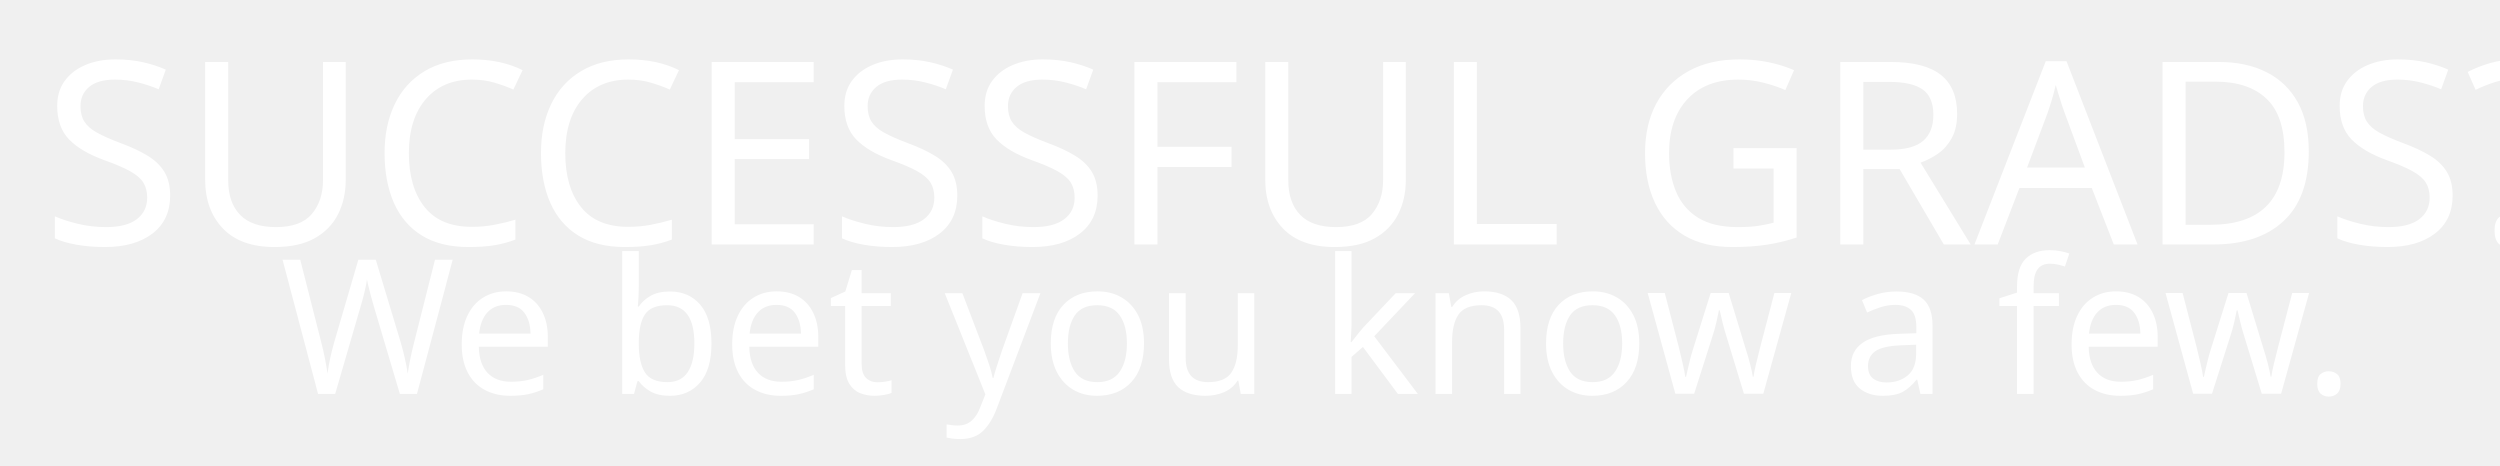
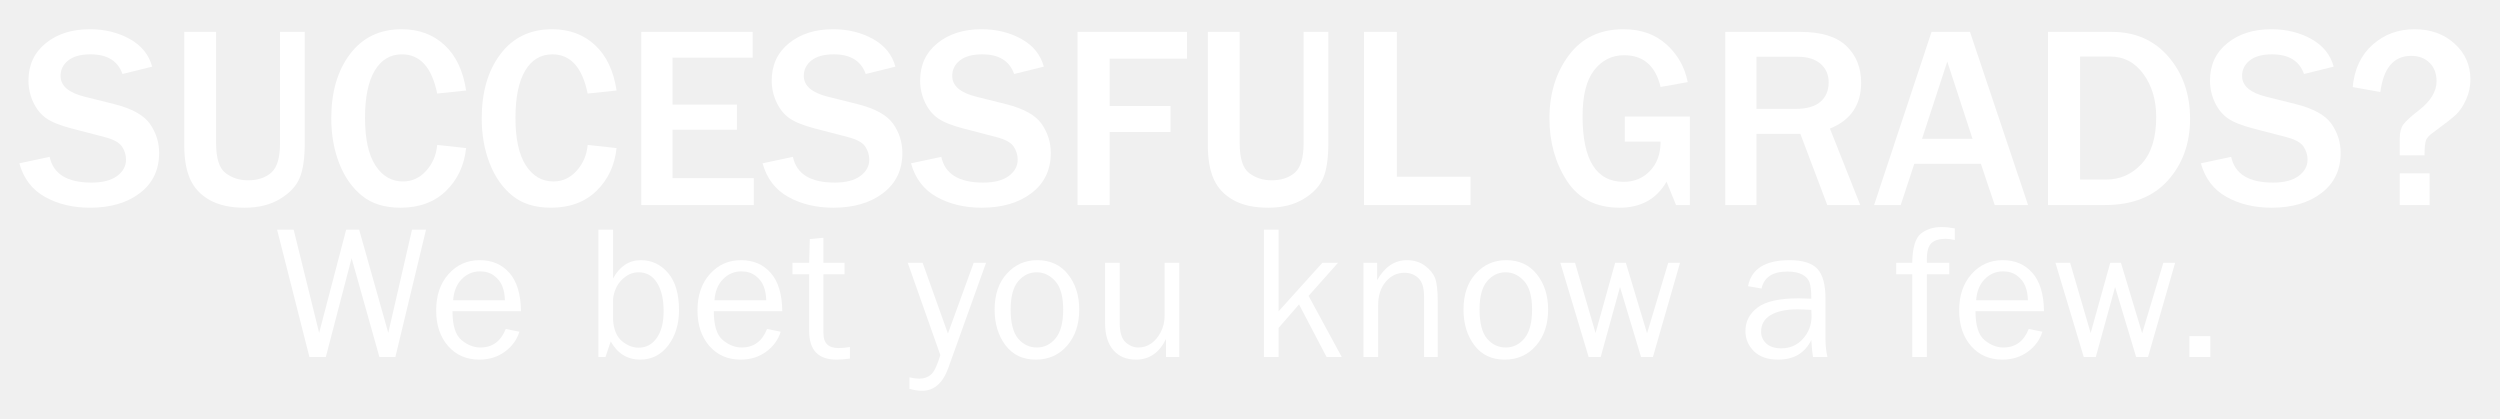
- <svg xmlns="http://www.w3.org/2000/svg" version="1.1" id="Layer_1" x="0px" y="0px" width="591.641px" height="110.217px" viewBox="0 0 591.641 110.217" enable-background="new 0 0 591.641 110.217" xml:space="preserve">
-   <text transform="matrix(1 0 0 1 9.9097 57.8535)">
-     <tspan x="0" y="0" fill="#FFFFFF" font-family="'FranklinGothic-Medium'" font-size="60.481">SUCCESSFUL GRADS?</tspan>
-     <tspan x="56.426" y="35.377" fill="#FFFFFF" font-family="'FranklinGothic-Book'" font-size="44.481">We bet you know a few.</tspan>
-   </text>
+ <svg xmlns="http://www.w3.org/2000/svg" version="1.1" id="Layer_1" x="0px" y="0px" width="582px" height="97.312px" viewBox="0 0 582 97.312" enable-background="new 0 0 582 97.312" xml:space="preserve">
+   <g>
+     <path fill="#FFFFFF" d="M4.5,38.02l7.058-1.506c0.847,3.996,4.095,5.994,9.746,5.994c2.579,0,4.562-0.512,5.951-1.535   s2.082-2.293,2.082-3.81c0-1.103-0.315-2.121-0.945-3.057c-0.63-0.935-1.979-1.669-4.046-2.2l-7.708-2.008   c-2.638-0.689-4.587-1.472-5.847-2.348c-1.26-0.876-2.27-2.112-3.027-3.707c-0.758-1.595-1.137-3.297-1.137-5.108   c0-3.604,1.339-6.492,4.016-8.668c2.677-2.175,6.103-3.263,10.277-3.263c3.465,0,6.561,0.758,9.288,2.273   c2.727,1.517,4.464,3.662,5.212,6.438l-6.91,1.712c-1.063-3.051-3.544-4.577-7.442-4.577c-2.264,0-3.992,0.473-5.183,1.418   c-1.191,0.944-1.787,2.146-1.787,3.603c0,2.304,1.87,3.918,5.611,4.844l6.852,1.713c4.154,1.043,6.94,2.584,8.357,4.621   c1.417,2.038,2.126,4.287,2.126,6.748c0,3.957-1.492,7.073-4.474,9.347c-2.983,2.274-6.847,3.411-11.591,3.411   c-3.997,0-7.497-0.837-10.499-2.51C7.479,44.172,5.485,41.563,4.5,38.02z" />
+     <path fill="#FFFFFF" d="M70.947,7.425v25.899c0,3.504-0.394,6.201-1.181,8.092c-0.788,1.89-2.309,3.519-4.563,4.887   c-2.254,1.369-5.005,2.053-8.254,2.053c-3.288,0-5.99-0.591-8.106-1.771c-2.117-1.182-3.638-2.801-4.562-4.858   c-0.926-2.057-1.388-4.681-1.388-7.87V7.425h7.413v25.899c0,3.543,0.743,5.872,2.229,6.983c1.486,1.113,3.214,1.669,5.183,1.669   c2.264,0,4.076-0.595,5.434-1.786s2.038-3.48,2.038-6.866V7.425H70.947z" />
+     <path fill="#FFFFFF" d="M101.778,33.737l6.733,0.738c-0.433,4.036-1.993,7.358-4.681,9.967c-2.688,2.609-6.217,3.913-10.587,3.913   c-3.682,0-6.669-0.925-8.963-2.776c-2.293-1.85-4.061-4.36-5.301-7.53s-1.86-6.664-1.86-10.483c0-6.143,1.457-11.139,4.371-14.987   c2.914-3.85,6.92-5.773,12.02-5.773c3.996,0,7.324,1.23,9.981,3.691s4.331,5.985,5.021,10.572l-6.733,0.709   c-1.24-6.084-3.977-9.126-8.209-9.126c-2.717,0-4.829,1.266-6.335,3.795c-1.506,2.53-2.259,6.197-2.259,11.001   c0,4.883,0.807,8.569,2.421,11.06c1.614,2.49,3.75,3.735,6.408,3.735c2.126,0,3.938-0.836,5.434-2.51   C100.735,38.059,101.582,36.061,101.778,33.737z" />
+     <path fill="#FFFFFF" d="M136.803,33.737l6.733,0.738c-0.433,4.036-1.993,7.358-4.681,9.967c-2.688,2.609-6.217,3.913-10.587,3.913   c-3.682,0-6.669-0.925-8.963-2.776c-2.293-1.85-4.061-4.36-5.301-7.53s-1.86-6.664-1.86-10.483c0-6.143,1.457-11.139,4.371-14.987   c2.914-3.85,6.92-5.773,12.02-5.773c3.996,0,7.324,1.23,9.981,3.691s4.331,5.985,5.021,10.572l-6.733,0.709   c-1.24-6.084-3.977-9.126-8.209-9.126c-2.717,0-4.829,1.266-6.335,3.795c-1.506,2.53-2.259,6.197-2.259,11.001   c0,4.883,0.807,8.569,2.421,11.06c1.614,2.49,3.75,3.735,6.408,3.735c2.126,0,3.938-0.836,5.434-2.51   C135.76,38.059,136.606,36.061,136.803,33.737z" />
+     <path fill="#FFFFFF" d="M175.49,47.735h-26.195V7.425h25.929v5.994H156.56v10.927h15.002v5.848H156.56v11.281h18.93V47.735z" />
+     <path fill="#FFFFFF" d="M177.527,38.02l7.058-1.506c0.847,3.996,4.095,5.994,9.746,5.994c2.579,0,4.562-0.512,5.951-1.535   s2.082-2.293,2.082-3.81c0-1.103-0.315-2.121-0.945-3.057c-0.63-0.935-1.979-1.669-4.046-2.2l-7.708-2.008   c-2.638-0.689-4.587-1.472-5.847-2.348c-1.26-0.876-2.27-2.112-3.027-3.707c-0.758-1.595-1.137-3.297-1.137-5.108   c0-3.604,1.339-6.492,4.016-8.668c2.677-2.175,6.103-3.263,10.277-3.263c3.465,0,6.561,0.758,9.288,2.273   c2.727,1.517,4.464,3.662,5.212,6.438l-6.91,1.712c-1.063-3.051-3.544-4.577-7.442-4.577c-2.264,0-3.992,0.473-5.183,1.418   c-1.191,0.944-1.787,2.146-1.787,3.603c0,2.304,1.87,3.918,5.611,4.844l6.852,1.713c4.154,1.043,6.94,2.584,8.357,4.621   c1.417,2.038,2.126,4.287,2.126,6.748c0,3.957-1.492,7.073-4.474,9.347c-2.983,2.274-6.847,3.411-11.591,3.411   c-3.997,0-7.497-0.837-10.499-2.51C180.505,44.172,178.512,41.563,177.527,38.02z" />
+     <path fill="#FFFFFF" d="M212.08,38.02l7.058-1.506c0.847,3.996,4.095,5.994,9.746,5.994c2.579,0,4.562-0.512,5.951-1.535   s2.082-2.293,2.082-3.81c0-1.103-0.315-2.121-0.945-3.057c-0.63-0.935-1.979-1.669-4.046-2.2l-7.708-2.008   c-2.638-0.689-4.587-1.472-5.847-2.348c-1.26-0.876-2.27-2.112-3.027-3.707c-0.758-1.595-1.137-3.297-1.137-5.108   c0-3.604,1.339-6.492,4.016-8.668c2.677-2.175,6.103-3.263,10.277-3.263c3.465,0,6.561,0.758,9.288,2.273   c2.727,1.517,4.464,3.662,5.212,6.438l-6.91,1.712c-1.063-3.051-3.544-4.577-7.442-4.577c-2.264,0-3.992,0.473-5.183,1.418   c-1.191,0.944-1.787,2.146-1.787,3.603c0,2.304,1.87,3.918,5.611,4.844l6.852,1.713c4.154,1.043,6.94,2.584,8.357,4.621   c1.417,2.038,2.126,4.287,2.126,6.748c0,3.957-1.492,7.073-4.474,9.347c-2.983,2.274-6.847,3.411-11.591,3.411   c-3.997,0-7.497-0.837-10.499-2.51C215.058,44.172,213.064,41.563,212.08,38.02z" />
+     <path fill="#FFFFFF" d="M258.327,47.735h-7.472V7.425h25.486v6.23h-18.014v11.016h14.175v6.054h-14.175V47.735z" />
+     <path fill="#FFFFFF" d="M309.239,7.425v25.899c0,3.504-0.394,6.201-1.181,8.092c-0.788,1.89-2.309,3.519-4.563,4.887   c-2.254,1.369-5.005,2.053-8.254,2.053c-3.288,0-5.99-0.591-8.106-1.771c-2.117-1.182-3.638-2.801-4.562-4.858   c-0.926-2.057-1.388-4.681-1.388-7.87V7.425h7.413v25.899c0,3.543,0.743,5.872,2.229,6.983c1.486,1.113,3.214,1.669,5.183,1.669   c2.264,0,4.076-0.595,5.434-1.786s2.038-3.48,2.038-6.866V7.425H309.239z" />
+     <path fill="#FFFFFF" d="M342.344,47.735h-24.806V7.425h7.649v33.725h17.157V47.735z" />
+     <path fill="#FFFFFF" d="M393.405,27.122v20.613h-3.22l-2.215-5.434c-2.343,4.036-5.975,6.054-10.896,6.054   c-5.493,0-9.594-2.087-12.301-6.261s-4.061-9.007-4.061-14.5c0-5.808,1.512-10.725,4.533-14.751   c3.022-4.026,7.25-6.039,12.685-6.039c4.056,0,7.393,1.176,10.011,3.528c2.619,2.354,4.272,5.282,4.961,8.786l-6.319,1.122   c-1.181-4.922-4.007-7.383-8.476-7.383c-2.854,0-5.183,1.162-6.984,3.484c-1.801,2.323-2.701,5.896-2.701,10.721   c0,10.179,3.189,15.268,9.567,15.268c2.481,0,4.533-0.856,6.157-2.569c1.625-1.713,2.437-3.977,2.437-6.792h-8.327v-5.848H393.405z   " />
+     <path fill="#FFFFFF" d="M433.066,47.735h-7.678l-6.262-16.567H408.91v16.567h-7.266V7.425h17.482c4.863,0,8.437,1.098,10.721,3.292   c2.283,2.196,3.426,5.035,3.426,8.521c0,5.178-2.422,8.741-7.266,10.69L433.066,47.735z M408.91,25.351h9.036   c2.618,0,4.567-0.552,5.847-1.654c1.28-1.103,1.92-2.618,1.92-4.548c0-1.771-0.631-3.204-1.89-4.297   c-1.261-1.093-3.022-1.639-5.286-1.639h-9.627V25.351z" />
+     <path fill="#FFFFFF" d="M472.137,47.735h-7.767l-3.22-9.598h-15.504l-3.16,9.598h-6.201l13.378-40.311h8.948L472.137,47.735z    M459.202,32.319l-5.877-17.984l-5.877,17.984H459.202z" />
+     <path fill="#FFFFFF" d="M476.773,47.735V7.425h14.854c5.493,0,9.903,1.944,13.229,5.832c3.328,3.889,4.992,8.688,4.992,14.396   c0,5.71-1.713,10.484-5.139,14.323s-8.328,5.759-14.707,5.759H476.773z M484.245,41.8h6.054c3.248,0,6.005-1.221,8.27-3.662   c2.264-2.441,3.396-6.073,3.396-10.897c0-3.938-0.989-7.27-2.968-9.996s-4.592-4.091-7.841-4.091h-6.91V41.8z" />
+     <path fill="#FFFFFF" d="M512.359,38.02l7.058-1.506c0.847,3.996,4.095,5.994,9.745,5.994c2.58,0,4.562-0.512,5.951-1.535   s2.082-2.293,2.082-3.81c0-1.103-0.314-2.121-0.945-3.057c-0.63-0.935-1.979-1.669-4.045-2.2l-7.709-2.008   c-2.638-0.689-4.587-1.472-5.847-2.348c-1.261-0.876-2.27-2.112-3.026-3.707c-0.759-1.595-1.138-3.297-1.138-5.108   c0-3.604,1.339-6.492,4.017-8.668c2.677-2.175,6.103-3.263,10.277-3.263c3.465,0,6.561,0.758,9.287,2.273   c2.727,1.517,4.464,3.662,5.213,6.438l-6.91,1.712c-1.064-3.051-3.545-4.577-7.443-4.577c-2.264,0-3.991,0.473-5.182,1.418   c-1.191,0.944-1.787,2.146-1.787,3.603c0,2.304,1.87,3.918,5.611,4.844l6.852,1.713c4.153,1.043,6.939,2.584,8.357,4.621   c1.417,2.038,2.126,4.287,2.126,6.748c0,3.957-1.491,7.073-4.474,9.347c-2.983,2.274-6.848,3.411-11.592,3.411   c-3.997,0-7.496-0.837-10.498-2.51C515.337,44.172,513.344,41.563,512.359,38.02z" />
+     <path fill="#FFFFFF" d="M564.424,36.159h-5.759v-3.987c0-1.339,0.271-2.392,0.812-3.16c0.542-0.768,1.729-1.86,3.559-3.277   c2.796-2.146,4.193-4.42,4.193-6.822c0-1.811-0.546-3.248-1.639-4.312c-1.092-1.063-2.516-1.595-4.268-1.595   c-4.056,0-6.447,2.806-7.176,8.417l-6.438-1.152c0.393-4.193,1.943-7.486,4.65-9.878c2.707-2.393,5.951-3.588,9.731-3.588   c3.761,0,6.87,1.117,9.332,3.352c2.46,2.234,3.691,5.016,3.691,8.343c0,1.653-0.34,3.224-1.019,4.71   c-0.68,1.487-1.453,2.639-2.318,3.455c-0.867,0.817-2.697,2.25-5.493,4.297c-0.788,0.571-1.29,1.128-1.507,1.669   C564.561,33.172,564.443,34.348,564.424,36.159z M565.605,40.353v7.383h-6.94v-7.383H565.605z" />
+     <path fill="#FFFFFF" d="M99.18,53.466l-7.136,29.646h-3.72l-6.471-23.001l-6.002,23.001h-3.819l-7.526-29.646h3.854l5.936,24.021   l6.291-24.021h3.022l6.78,24.021l5.529-24.021H99.18z" />
+     <path fill="#FFFFFF" d="M117.743,76.575l3.171,0.651c-0.58,1.874-1.709,3.425-3.388,4.652c-1.68,1.228-3.656,1.842-5.93,1.842   c-2.997,0-5.422-1.055-7.276-3.163s-2.78-4.873-2.78-8.294c0-3.493,0.962-6.315,2.889-8.468c1.925-2.152,4.344-3.229,7.254-3.229   c2.867,0,5.173,0.992,6.917,2.976c1.745,1.984,2.639,4.952,2.683,8.905h-15.942c0,3.315,0.695,5.553,2.085,6.711   c1.39,1.159,2.859,1.737,4.409,1.737C114.63,80.896,116.6,79.456,117.743,76.575z M117.548,69.907   c-0.029-1.23-0.232-2.324-0.608-3.28c-0.377-0.955-1.014-1.77-1.912-2.443c-0.898-0.673-1.976-1.01-3.236-1.01   c-1.694,0-3.131,0.608-4.312,1.824c-1.18,1.217-1.843,2.854-1.987,4.909H117.548z" />
+     <path fill="#FFFFFF" d="M140.959,83.112h-1.65V53.466h3.41v11.358c1.564-2.837,3.721-4.257,6.472-4.257   c2.52,0,4.63,0.993,6.332,2.979c1.701,1.985,2.552,4.87,2.552,8.652c0,3.262-0.836,5.997-2.508,8.207s-3.848,3.315-6.527,3.315   c-2.983,0-5.271-1.412-6.863-4.235L140.959,83.112z M142.719,74.512c0.16,2.252,0.852,3.887,2.078,4.903   c1.226,1.017,2.521,1.525,3.884,1.525c1.741,0,3.144-0.754,4.21-2.262c1.066-1.507,1.6-3.573,1.6-6.197   c0-2.827-0.515-5.049-1.545-6.665c-1.03-1.617-2.458-2.425-4.286-2.425c-1.437,0-2.731,0.575-3.884,1.727   c-1.153,1.15-1.838,2.639-2.056,4.463V74.512z" />
+     <path fill="#FFFFFF" d="M178.576,76.575l3.171,0.651c-0.58,1.874-1.709,3.425-3.388,4.652c-1.68,1.228-3.656,1.842-5.93,1.842   c-2.997,0-5.422-1.055-7.276-3.163s-2.78-4.873-2.78-8.294c0-3.493,0.962-6.315,2.889-8.468c1.925-2.152,4.344-3.229,7.254-3.229   c2.867,0,5.173,0.992,6.917,2.976c1.745,1.984,2.639,4.952,2.683,8.905h-15.942c0,3.315,0.695,5.553,2.085,6.711   c1.39,1.159,2.859,1.737,4.409,1.737C175.463,80.896,177.433,79.456,178.576,76.575z M178.381,69.907   c-0.029-1.23-0.232-2.324-0.608-3.28c-0.377-0.955-1.014-1.77-1.912-2.443c-0.898-0.673-1.976-1.01-3.236-1.01   c-1.694,0-3.131,0.608-4.312,1.824c-1.18,1.217-1.843,2.854-1.987,4.909H178.381z" />
+     <path fill="#FFFFFF" d="M197.862,80.788v2.693c-1.202,0.159-2.245,0.239-3.127,0.239c-4.243,0-6.364-2.218-6.364-6.653v-13.22   h-3.888v-2.672h3.888l0.152-5.517l3.171-0.304v5.82h4.909v2.672h-4.909v13.787c0,2.262,1.173,3.393,3.519,3.393   C195.995,81.027,196.877,80.948,197.862,80.788z" />
+     <path fill="#FFFFFF" d="M229.554,61.176l-8.794,24.502c-1.275,3.531-3.312,5.297-6.108,5.297c-0.884,0-1.862-0.152-2.935-0.456   v-2.672c0.883,0.203,1.643,0.305,2.28,0.305c1.085,0,1.994-0.312,2.725-0.935c0.731-0.622,1.46-2.14,2.188-4.552l-7.59-21.489   h3.465l5.891,16.484l5.999-16.484H229.554z" />
+     <path fill="#FFFFFF" d="M241.125,83.721c-3.012,0-5.361-1.116-7.048-3.348c-1.687-2.232-2.53-5.001-2.53-8.305   c0-3.493,0.948-6.283,2.845-8.37c1.896-2.087,4.257-3.131,7.08-3.131c3.026,0,5.412,1.098,7.157,3.294   c1.745,2.195,2.617,4.938,2.617,8.229c0,3.42-0.941,6.214-2.824,8.381C246.54,82.637,244.107,83.721,241.125,83.721z    M241.385,80.896c1.738,0,3.193-0.716,4.366-2.149s1.759-3.663,1.759-6.689c0-3.041-0.616-5.246-1.846-6.614   c-1.231-1.368-2.671-2.052-4.322-2.052c-1.694,0-3.128,0.691-4.301,2.074s-1.759,3.572-1.759,6.569c0,3.171,0.586,5.441,1.759,6.81   S239.662,80.896,241.385,80.896z" />
+     <path fill="#FFFFFF" d="M274.528,83.112h-3.084v-4.191c-1.562,3.2-3.889,4.8-6.983,4.8c-2.241,0-4.001-0.739-5.281-2.218   s-1.919-3.58-1.919-6.305V61.176h3.41v14.009c0,2.172,0.453,3.667,1.357,4.485s1.9,1.227,2.986,1.227   c1.101,0,2.096-0.311,2.986-0.934c0.891-0.622,1.632-1.51,2.227-2.66c0.593-1.151,0.891-2.407,0.891-3.769V61.176h3.41V83.112z" />
+     <path fill="#FFFFFF" d="M312.361,83.112h-3.535l-6.412-12.248l-4.758,5.472v6.776h-3.41V53.466h3.41V72.47l10.189-11.294h3.646   l-6.854,7.702L312.361,83.112z" />
+     <path fill="#FFFFFF" d="M334.71,83.112h-3.192V69.017c0-2.027-0.442-3.453-1.326-4.279c-0.883-0.825-1.954-1.237-3.214-1.237   c-1.737,0-3.196,0.694-4.376,2.085c-1.18,1.39-1.77,3.222-1.77,5.495v12.032h-3.41V61.176h3.171v4.04   c1.781-3.099,4.09-4.648,6.928-4.648c1.636,0,3.03,0.424,4.181,1.271c1.151,0.848,1.94,1.8,2.367,2.856   c0.428,1.057,0.642,2.969,0.642,5.734V83.112z" />
+     <path fill="#FFFFFF" d="M350.281,83.721c-3.012,0-5.361-1.116-7.047-3.348c-1.688-2.232-2.531-5.001-2.531-8.305   c0-3.493,0.948-6.283,2.846-8.37c1.896-2.087,4.257-3.131,7.08-3.131c3.026,0,5.412,1.098,7.156,3.294   c1.745,2.195,2.617,4.938,2.617,8.229c0,3.42-0.941,6.214-2.823,8.381C355.697,82.637,353.264,83.721,350.281,83.721z    M350.542,80.896c1.737,0,3.192-0.716,4.366-2.149c1.172-1.434,1.759-3.663,1.759-6.689c0-3.041-0.616-5.246-1.847-6.614   s-2.671-2.052-4.321-2.052c-1.694,0-3.128,0.691-4.301,2.074s-1.759,3.572-1.759,6.569c0,3.171,0.586,5.441,1.759,6.81   S348.818,80.896,350.542,80.896z" />
+     <path fill="#FFFFFF" d="M391.113,61.176l-6.315,21.937h-2.763l-4.898-16.289l-4.496,16.289h-2.803l-6.592-21.937h3.422   l4.777,16.354l4.56-16.354h2.492l4.938,16.42l4.929-16.42H391.113z" />
+     <path fill="#FFFFFF" d="M425.428,83.112h-3.367c-0.13-0.695-0.26-2.013-0.391-3.953c-1.506,3.041-4.068,4.562-7.688,4.562   c-2.462,0-4.351-0.653-5.669-1.958c-1.317-1.306-1.977-2.871-1.977-4.698c0-2.219,0.941-4.042,2.824-5.471   c1.882-1.429,5.082-2.143,9.6-2.143c0.607,0,1.578,0.029,2.91,0.087c0-1.738-0.134-2.994-0.401-3.769   c-0.269-0.774-0.837-1.394-1.705-1.857c-0.869-0.463-2.013-0.694-3.432-0.694c-3.461,0-5.474,1.317-6.038,3.952l-3.149-0.543   c0.768-4.039,3.997-6.06,9.687-6.06c3.026,0,5.173,0.67,6.439,2.01c1.268,1.339,1.901,3.659,1.901,6.961v9.317   C424.972,80.405,425.123,81.824,425.428,83.112z M421.67,72.145c-1.39-0.087-2.447-0.131-3.171-0.131   c-2.693,0-4.786,0.443-6.276,1.328c-1.492,0.886-2.237,2.177-2.237,3.875c0,1.074,0.401,1.988,1.205,2.743s1.966,1.133,3.485,1.133   c2.057,0,3.747-0.748,5.072-2.243c1.324-1.494,1.987-3.251,1.987-5.269C421.735,73.175,421.713,72.696,421.67,72.145z" />
+     <path fill="#FFFFFF" d="M453.791,61.176v2.672h-5.213v19.265h-3.41V63.848h-3.735v-2.672h3.735   c0.059-3.519,0.735-5.784,2.031-6.798s2.878-1.521,4.746-1.521c0.912,0,1.955,0.102,3.127,0.304v2.715   c-0.738-0.188-1.441-0.282-2.106-0.282c-1.491,0-2.596,0.33-3.312,0.988c-0.716,0.659-1.075,1.894-1.075,3.703v0.891H453.791z" />
+     <path fill="#FFFFFF" d="M472.295,76.575l3.172,0.651c-0.58,1.874-1.709,3.425-3.389,4.652s-3.656,1.842-5.93,1.842   c-2.997,0-5.422-1.055-7.275-3.163s-2.78-4.873-2.78-8.294c0-3.493,0.962-6.315,2.889-8.468c1.925-2.152,4.344-3.229,7.254-3.229   c2.867,0,5.173,0.992,6.917,2.976c1.746,1.984,2.64,4.952,2.684,8.905h-15.942c0,3.315,0.694,5.553,2.085,6.711   c1.391,1.159,2.859,1.737,4.409,1.737C469.182,80.896,471.151,79.456,472.295,76.575z M472.1,69.907   c-0.029-1.23-0.232-2.324-0.607-3.28c-0.377-0.955-1.014-1.77-1.912-2.443c-0.898-0.673-1.977-1.01-3.236-1.01   c-1.693,0-3.131,0.608-4.311,1.824c-1.181,1.217-1.844,2.854-1.988,4.909H472.1z" />
+     <path fill="#FFFFFF" d="M506.372,61.176l-6.315,21.937h-2.763l-4.898-16.289l-4.496,16.289h-2.802l-6.592-21.937h3.421   l4.778,16.354l4.559-16.354h2.492l4.938,16.42l4.929-16.42H506.372z" />
+     <path fill="#FFFFFF" d="M514.56,78.247v4.865h-4.865v-4.865H514.56z" />
+   </g>
</svg>
